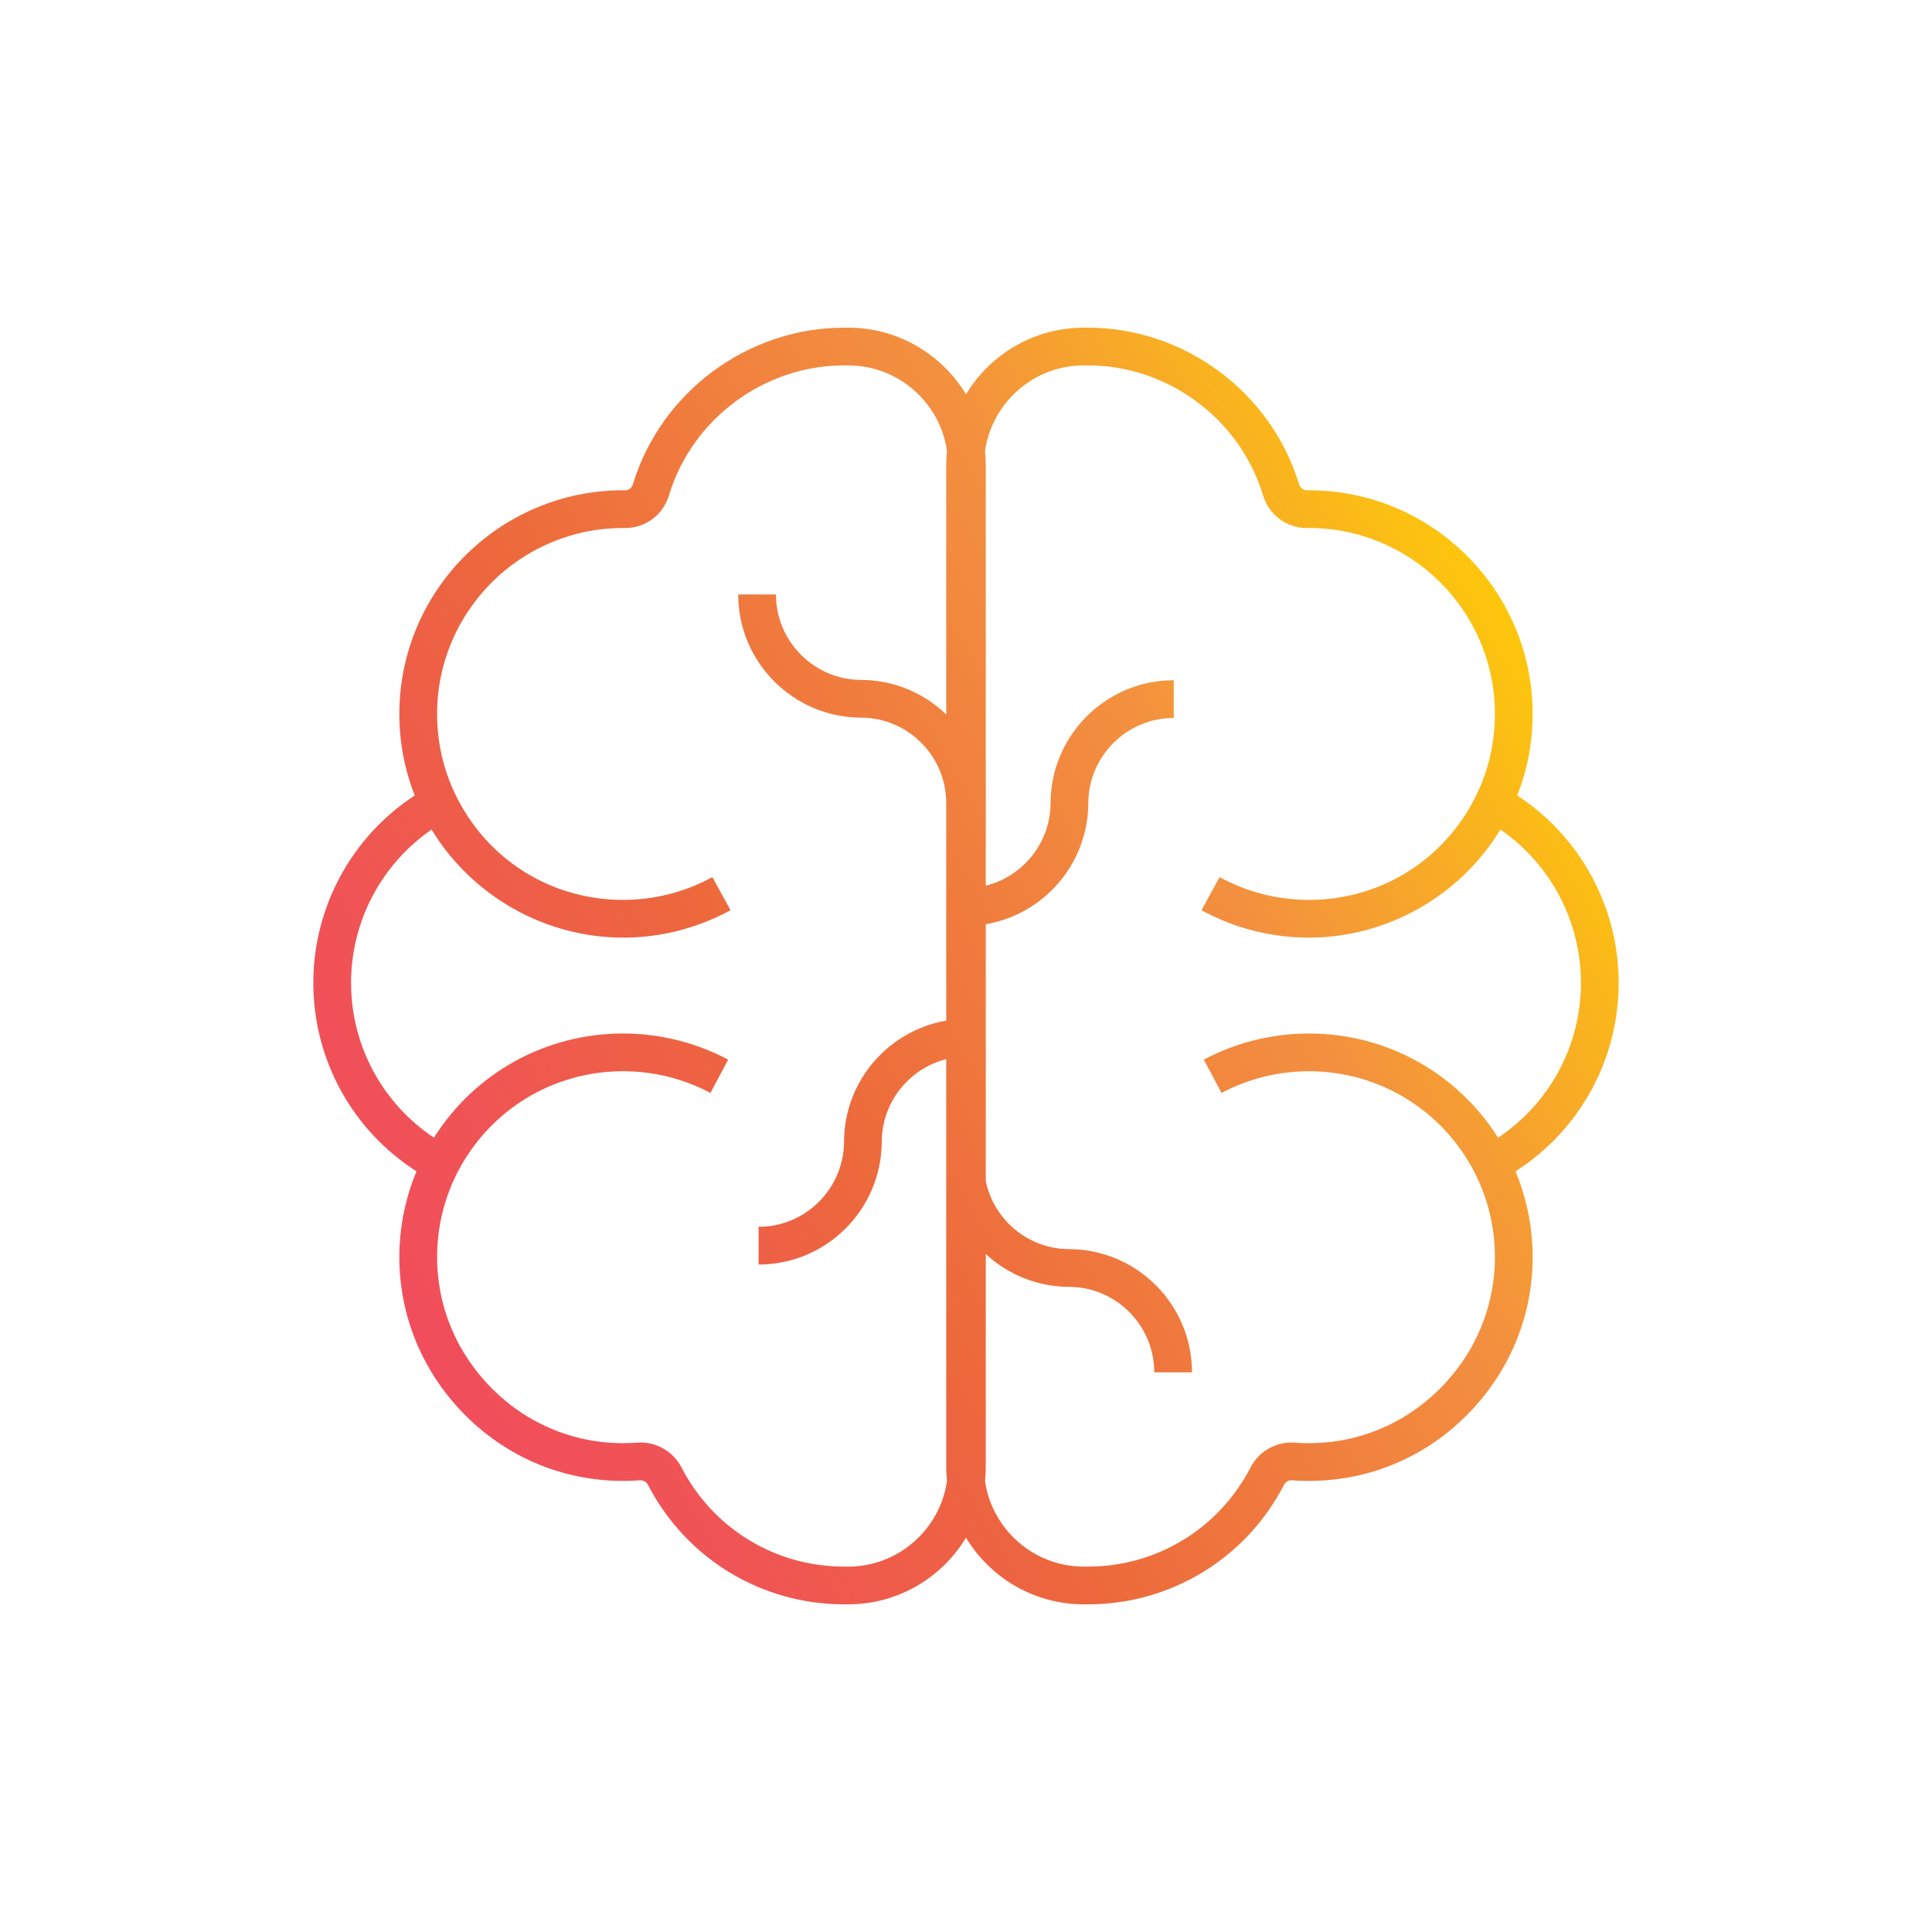
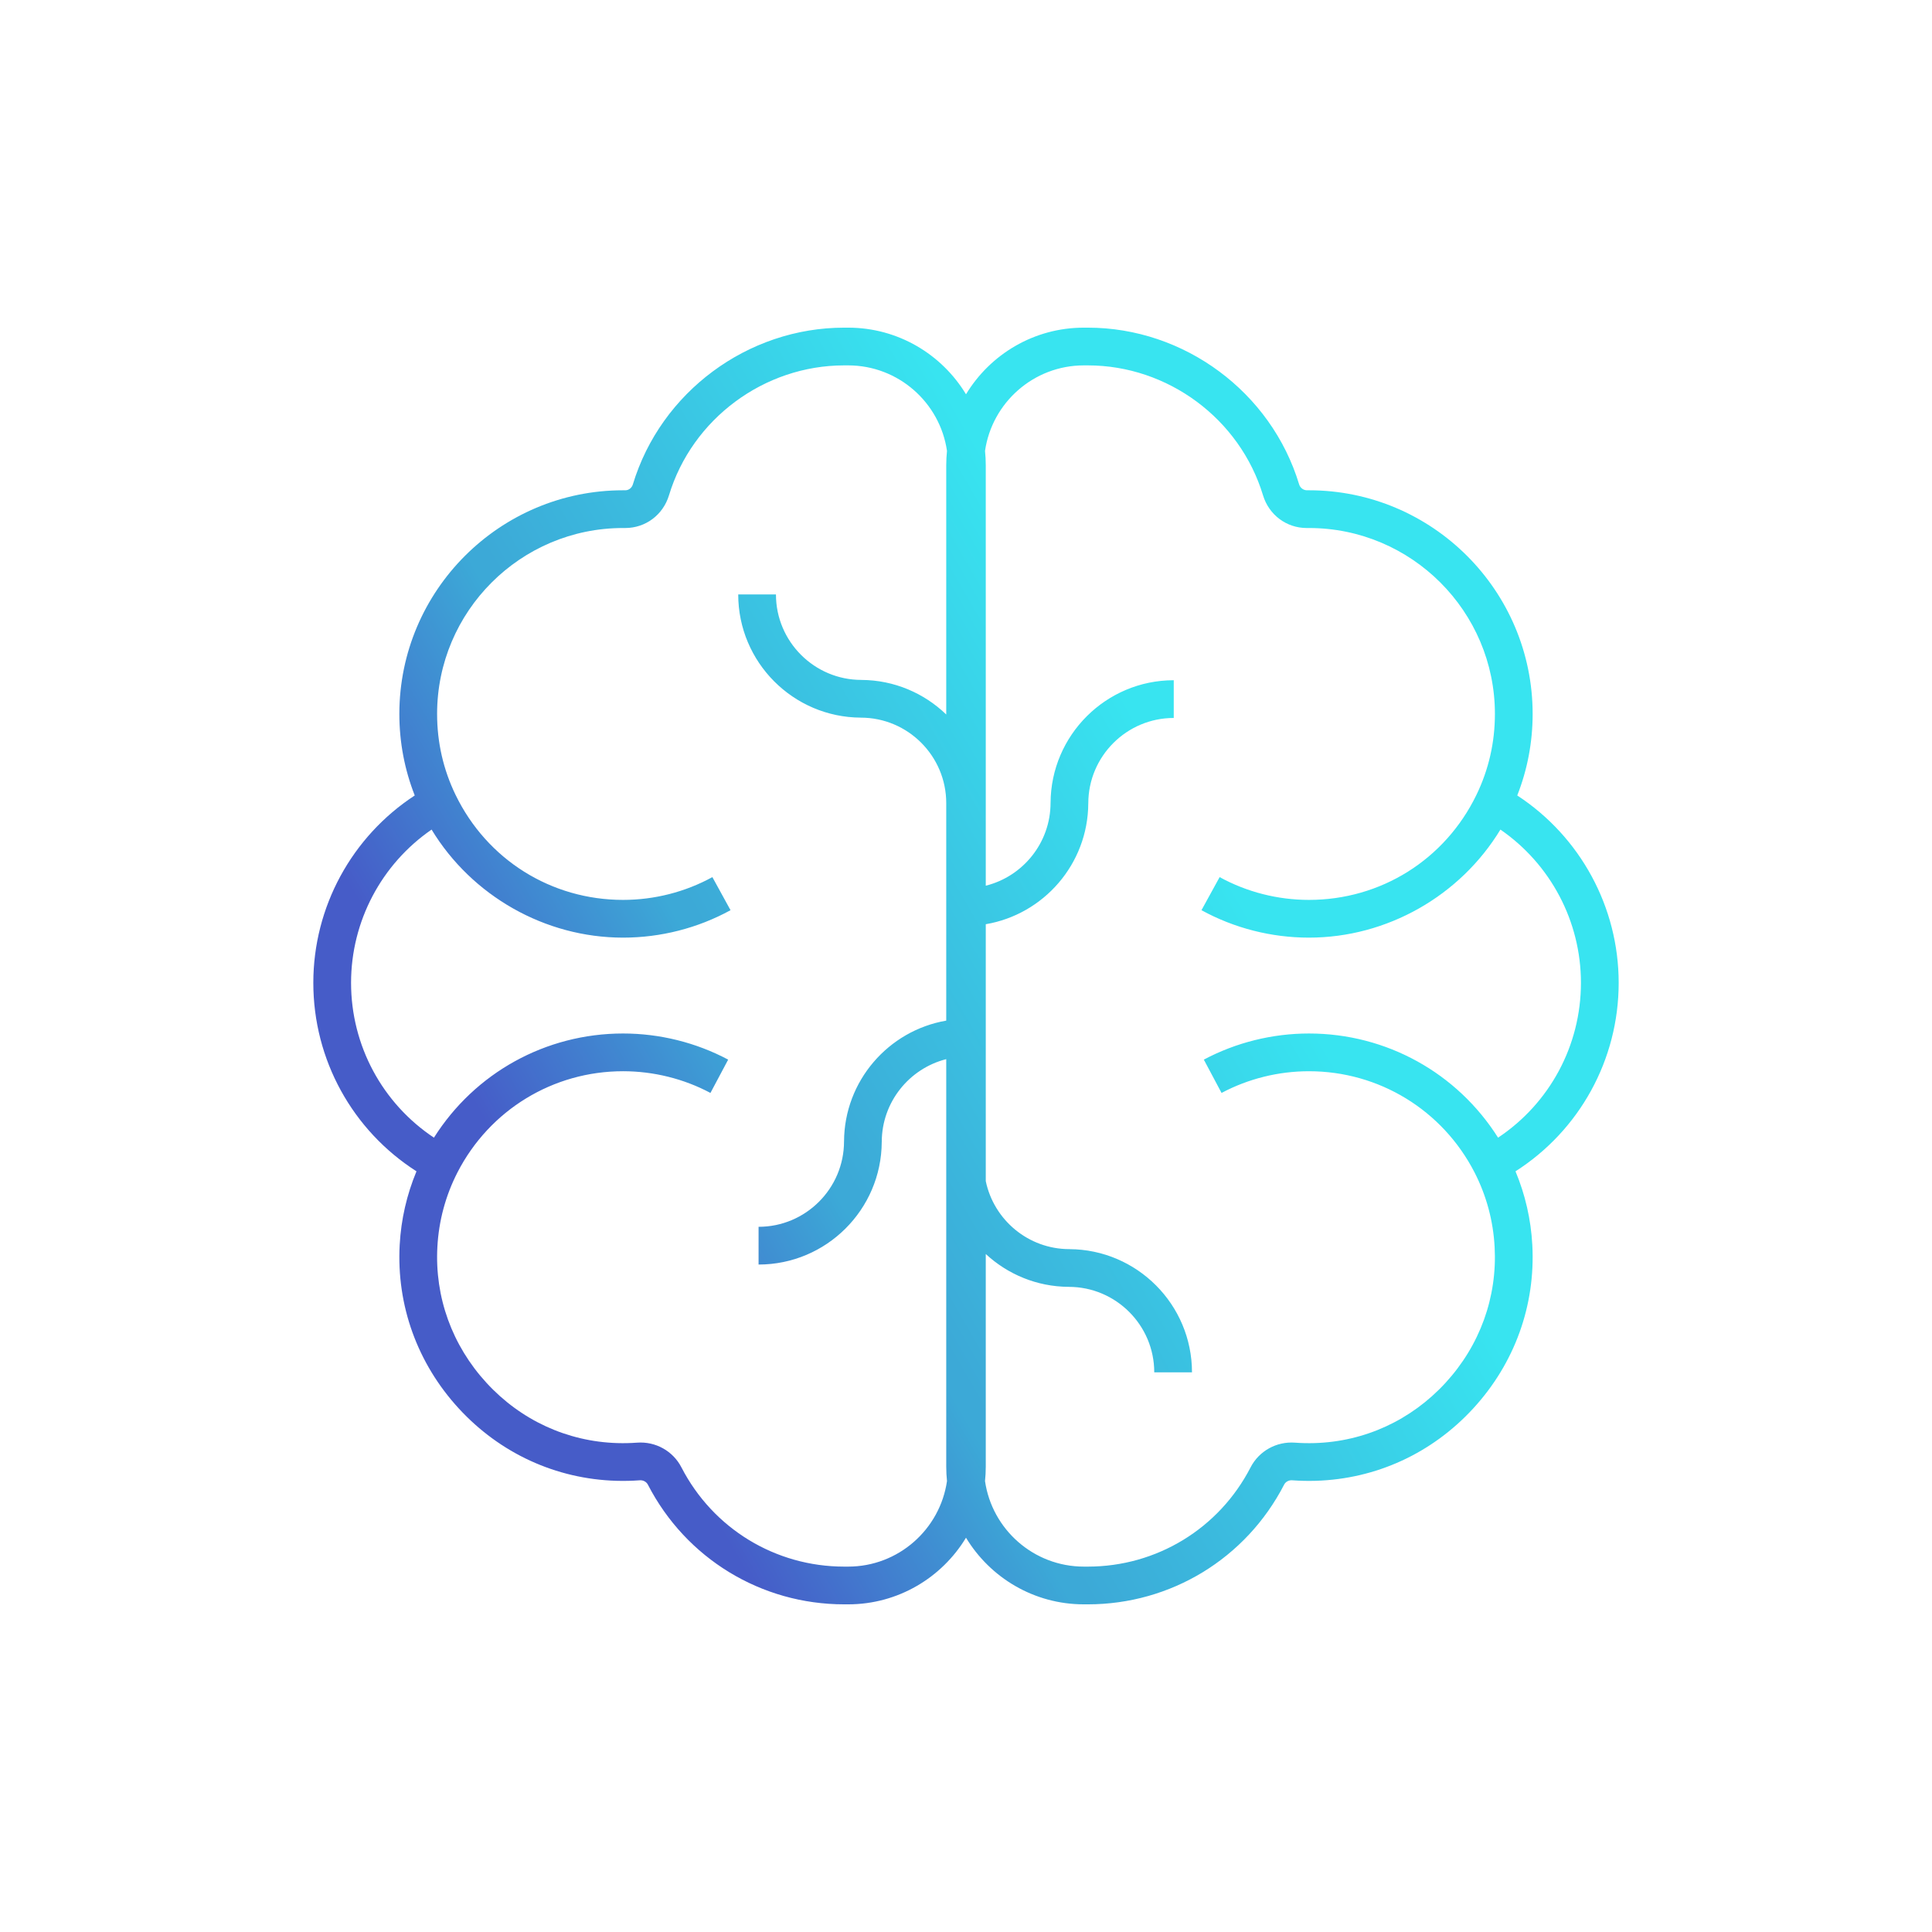
<svg xmlns="http://www.w3.org/2000/svg" width="800px" height="800px" viewBox="0 0 512 512" enable-background="new 0 0 512 512" id="thinking_1_" version="1.1" xml:space="preserve" fill="#000000">
  <g id="SVGRepo_bgCarrier" stroke-width="0" />
  <g id="SVGRepo_tracerCarrier" stroke-linecap="round" stroke-linejoin="round" />
  <g id="SVGRepo_iconCarrier">
    <g id="thinking">
      <linearGradient gradientUnits="userSpaceOnUse" id="SVGID_1_" x1="103.42" x2="404.697" y1="344.743" y2="170.801">
-         <stop offset="0" style="stop-color:#F14D5C" />
-         <stop offset="0.131" style="stop-color:#F05454" />
-         <stop offset="0.335" style="stop-color:#ED663E" />
-         <stop offset="0.349" style="stop-color:#ED683C" />
-         <stop offset="0.714" style="stop-color:#F3903F" />
-         <stop offset="1" style="stop-color:#FDC70C" />
+         <stop offset="0" style="stop-color:#465cc8" />
+         <stop offset="0.131" style="stop-color:#465cc8" />
+         <stop offset="0.335" style="stop-color:#3ca9d7" />
+         <stop offset="0.349" style="stop-color:#3ca9d7" />
+         <stop offset="0.714" style="stop-color:#38e4f0" />
+         <stop offset="1" style="stop-color:#38e4f0" />
      </linearGradient>
      <path d="M402.087,210.806c2.694-6.86,4.078-14.104,4.078-21.607c0-32.681-26.594-59.269-59.283-59.269 l-0.561,0.002c-0.901-0.027-1.752-0.62-2.037-1.563c-7.4-24.456-30.428-41.537-55.999-41.537h-1.054 c-13.232,0-24.839,7.084-31.231,17.658c-6.393-10.574-17.999-17.658-31.231-17.658h-1.054c-25.571,0-48.599,17.081-55.999,41.537 c-0.283,0.937-1.093,1.563-2.021,1.563c-0.007,0-0.013,0-0.019,0l-0.559-0.002c-32.689,0-59.284,26.588-59.284,59.269 c0,7.503,1.385,14.748,4.079,21.607c-16.685,10.911-26.879,29.54-26.879,49.655c0,20.373,10.367,39.104,27.34,49.951 c-2.575,6.186-4.082,12.717-4.451,19.488c-0.873,16.021,4.684,31.412,15.646,43.34c10.936,11.898,25.761,18.713,41.745,19.189 c2.081,0.061,4.177,0.016,6.237-0.137c0.902-0.064,1.749,0.387,2.146,1.156c10.086,19.564,30.018,31.719,52.019,31.719h1.054 c13.232,0,24.839-7.084,31.231-17.658c6.393,10.574,17.999,17.658,31.231,17.658h1.054c22.001,0,41.933-12.154,52.018-31.719 c0.397-0.77,1.246-1.223,2.147-1.156c2.061,0.152,4.158,0.197,6.236,0.137c15.984-0.477,30.809-7.291,41.745-19.189 c10.962-11.928,16.519-27.318,15.646-43.34c-0.369-6.77-1.876-13.299-4.452-19.488c16.973-10.848,27.341-29.578,27.341-49.951 C428.966,240.346,418.771,221.717,402.087,210.806z M224.769,415.168h-1.054c-18.24,0-34.767-10.078-43.13-26.301 c-2.238-4.342-6.851-6.916-11.771-6.547c-1.718,0.127-3.468,0.164-5.203,0.113c-13.267-0.396-25.583-6.064-34.68-15.961 c-9.123-9.926-13.748-22.721-13.022-36.029c0.379-6.949,2.175-13.602,5.335-19.766c8.507-16.525,25.319-26.791,43.875-26.791 c8.074,0,16.082,1.99,23.157,5.754l4.697-8.828c-8.516-4.531-18.147-6.926-27.854-6.926c-20.533,0-39.283,10.455-50.121,27.605 c-13.656-9.088-21.963-24.402-21.963-41.031c0-16.314,8.065-31.458,21.34-40.613c10.66,17.553,30.017,28.635,50.744,28.635 c9.962,0,19.81-2.515,28.479-7.272l-4.811-8.767c-7.199,3.951-15.384,6.039-23.668,6.039c-19.057,0-36.064-10.665-44.388-27.832 c-3.249-6.704-4.896-13.922-4.896-21.453c0-27.167,22.109-49.269,49.284-49.269l0.47,0.002c0.038,0,0.075,0,0.113,0 c5.366,0,10.014-3.471,11.586-8.667c6.135-20.274,25.227-34.433,46.428-34.433h1.054c13.304,0,24.342,9.867,26.192,22.666 c-0.13,1.25-0.199,2.519-0.199,3.803v66.049c-5.838-5.632-13.757-9.117-22.48-9.16v-0.004c-12.486,0-22.646-10.159-22.646-22.646 h-10c0,17.946,14.556,32.552,32.48,32.641v0.004c12.487,0,22.646,10.159,22.646,22.646v57.646 c-15.308,2.639-27.002,15.965-27.083,31.996h-0.004c0,12.488-10.158,22.646-22.646,22.646v10c17.945,0,32.552-14.557,32.642-32.48 h0.004c0-10.568,7.279-19.469,17.087-21.953v108.012c0,1.283,0.069,2.553,0.199,3.803 C249.11,405.301,238.072,415.168,224.769,415.168z M397.003,301.492c-10.834-17.148-29.586-27.605-50.121-27.605 c-9.707,0-19.34,2.395-27.855,6.926l4.697,8.828c7.076-3.764,15.084-5.754,23.158-5.754c18.556,0,35.367,10.266,43.871,26.783 c3.164,6.172,4.96,12.824,5.338,19.773c0.727,13.309-3.898,26.104-13.021,36.029c-9.098,9.896-21.413,15.564-34.68,15.961 c-1.734,0.053-3.484,0.014-5.203-0.113c-4.91-0.363-9.533,2.207-11.771,6.547c-8.363,16.223-24.89,26.301-43.13,26.301h-1.054 c-13.304,0-24.342-9.867-26.192-22.666c0.13-1.25,0.198-2.52,0.198-3.803v-56.375c5.789,5.365,13.518,8.664,22.005,8.705v0.004 c12.487,0,22.646,10.16,22.646,22.646h10c0-17.945-14.556-32.553-32.48-32.641v-0.006c-10.902,0-20.029-7.744-22.17-18.021v-68.085 c15.35-2.604,27.086-15.952,27.166-32.012h0.004c0-12.486,10.158-22.646,22.646-22.646v-10c-17.946,0-32.552,14.556-32.642,32.48 h-0.004c0,10.599-7.32,19.517-17.17,21.972v-111.42c0-1.284-0.068-2.553-0.198-3.803c1.851-12.799,12.889-22.666,26.192-22.666 h1.054c21.201,0,40.293,14.159,46.427,34.433c1.573,5.196,6.221,8.667,11.584,8.667c0.037,0,0.076,0,0.113,0l0.473-0.002 c27.175,0,49.283,22.102,49.283,49.269c0,7.531-1.646,14.749-4.896,21.452c-8.323,17.167-25.331,27.832-44.388,27.832 c-8.285,0-16.469-2.088-23.668-6.039l-4.811,8.767c8.669,4.758,18.517,7.272,28.479,7.272c20.728,0,40.084-11.083,50.744-28.635 c13.274,9.155,21.34,24.299,21.34,40.613C418.966,277.09,410.659,292.404,397.003,301.492z" fill="url(#SVGID_1_)" />
    </g>
  </g>
</svg>
